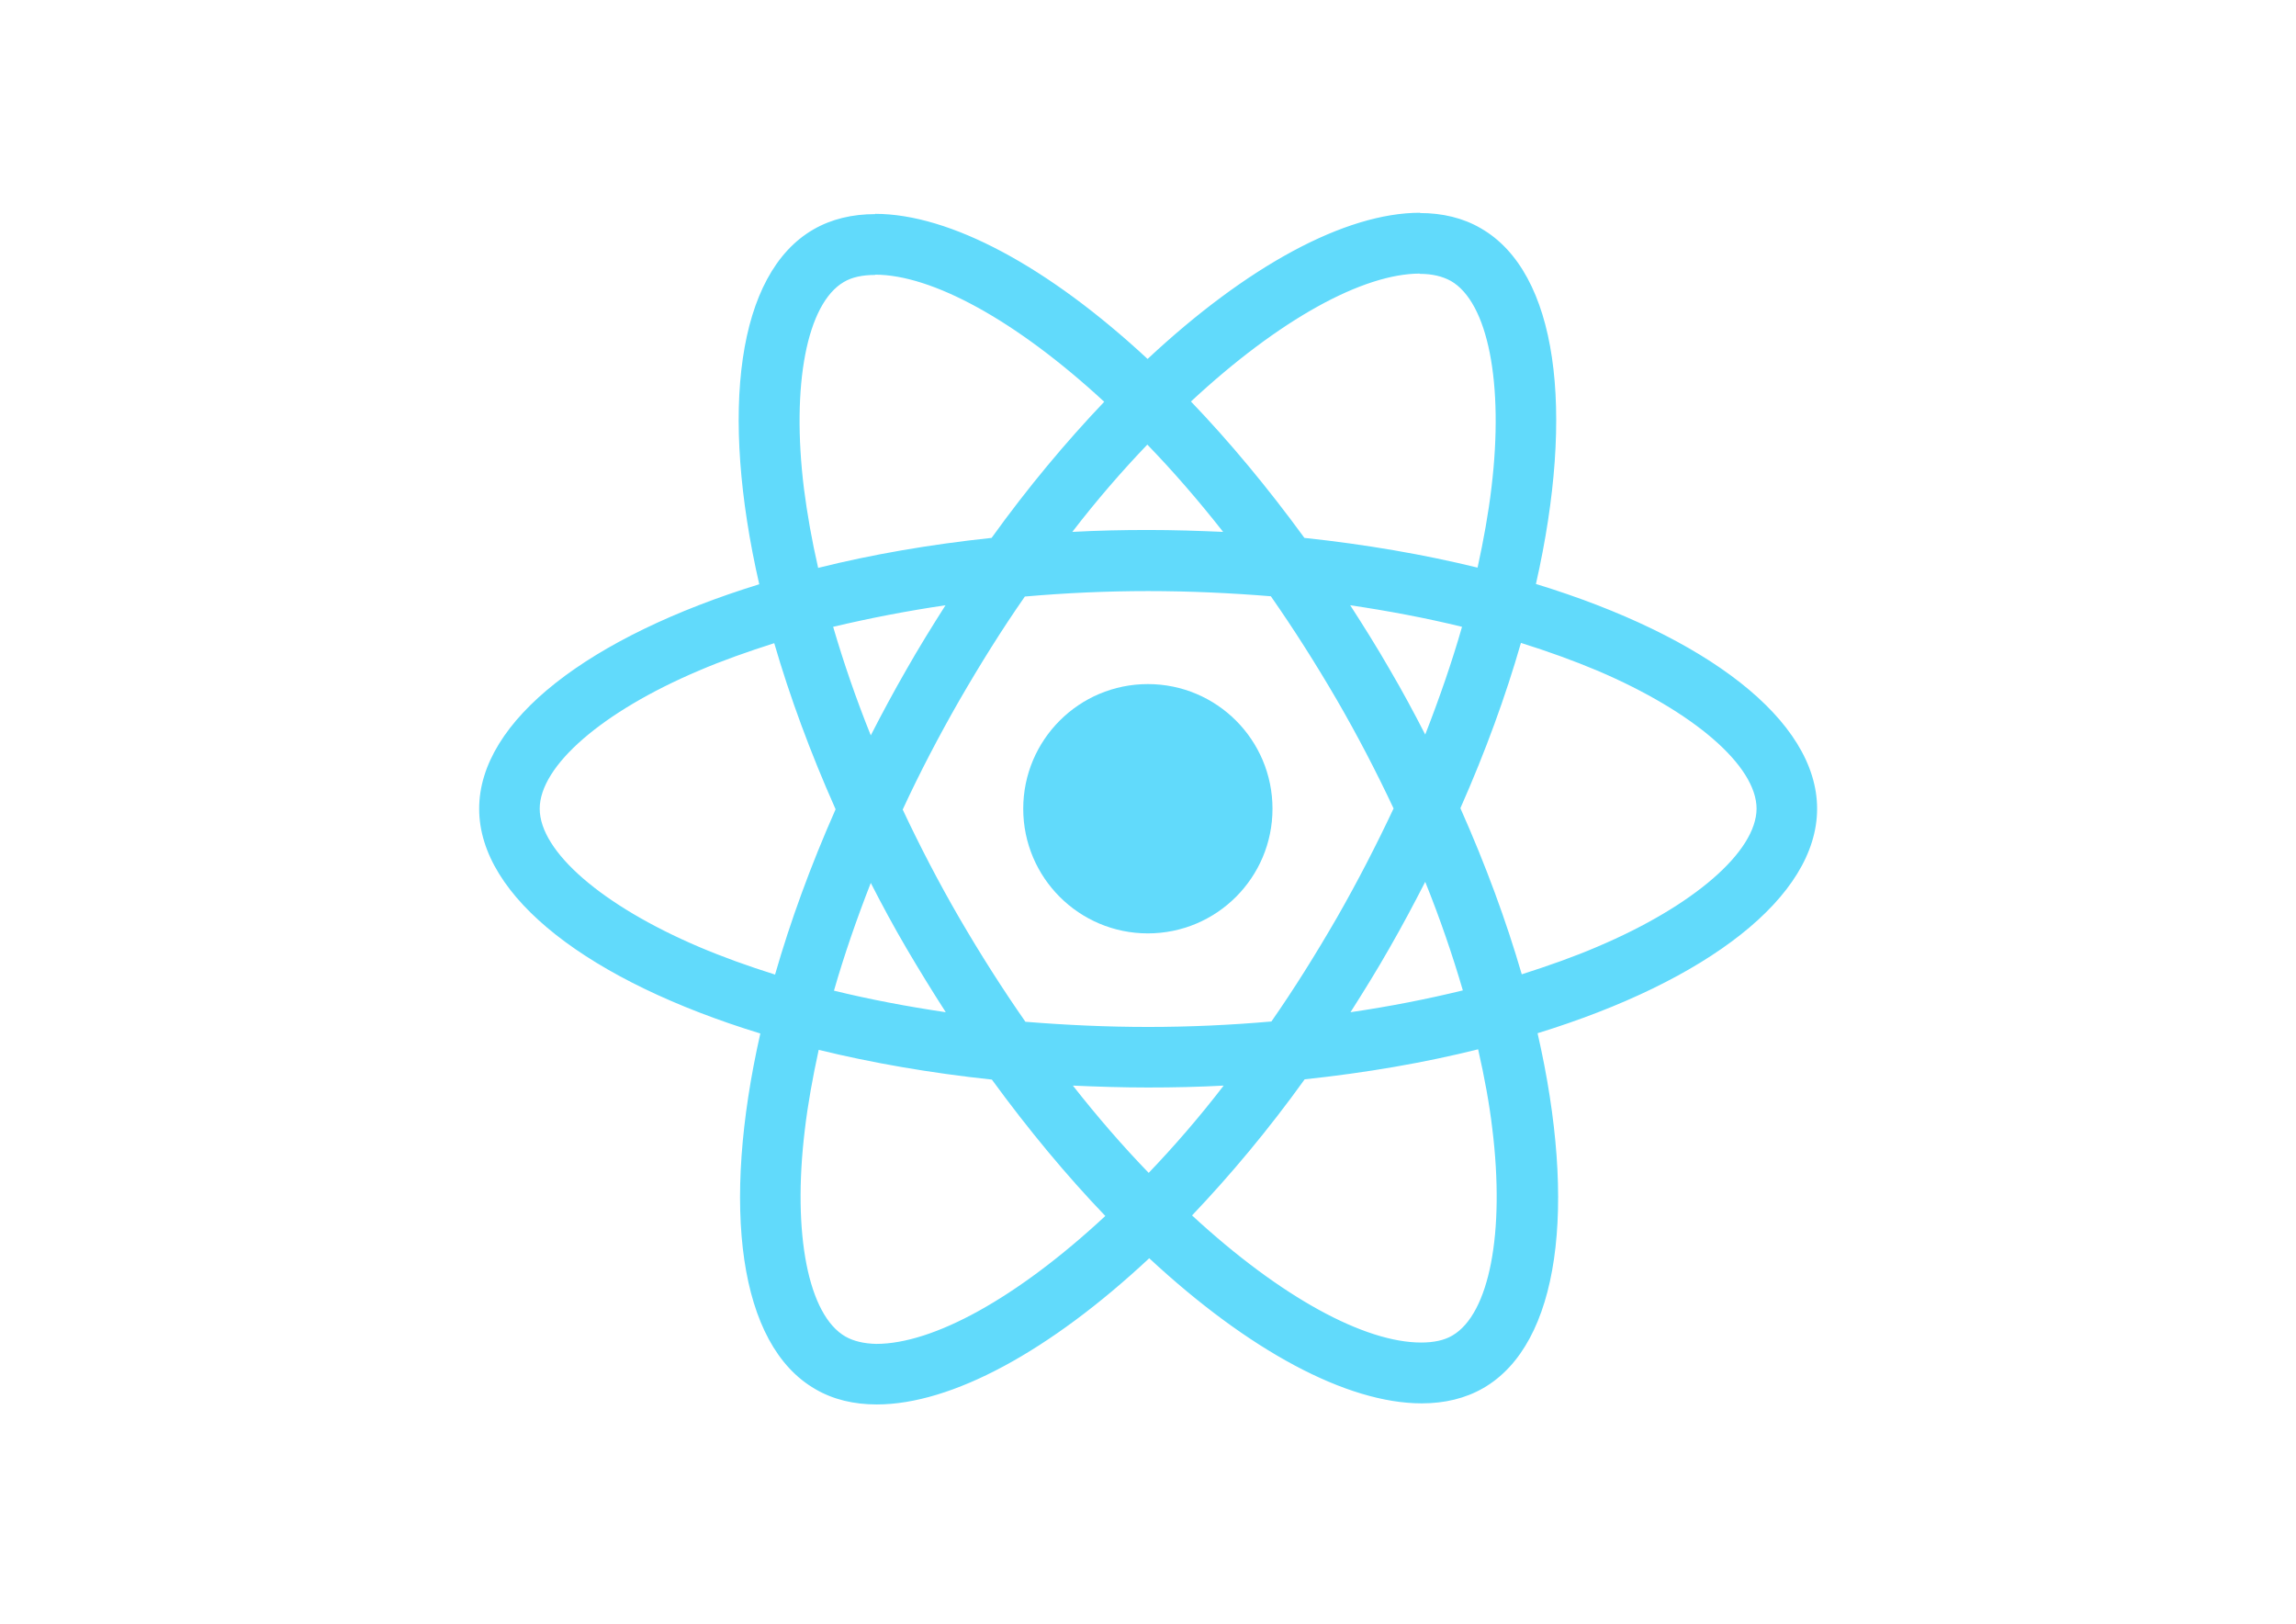
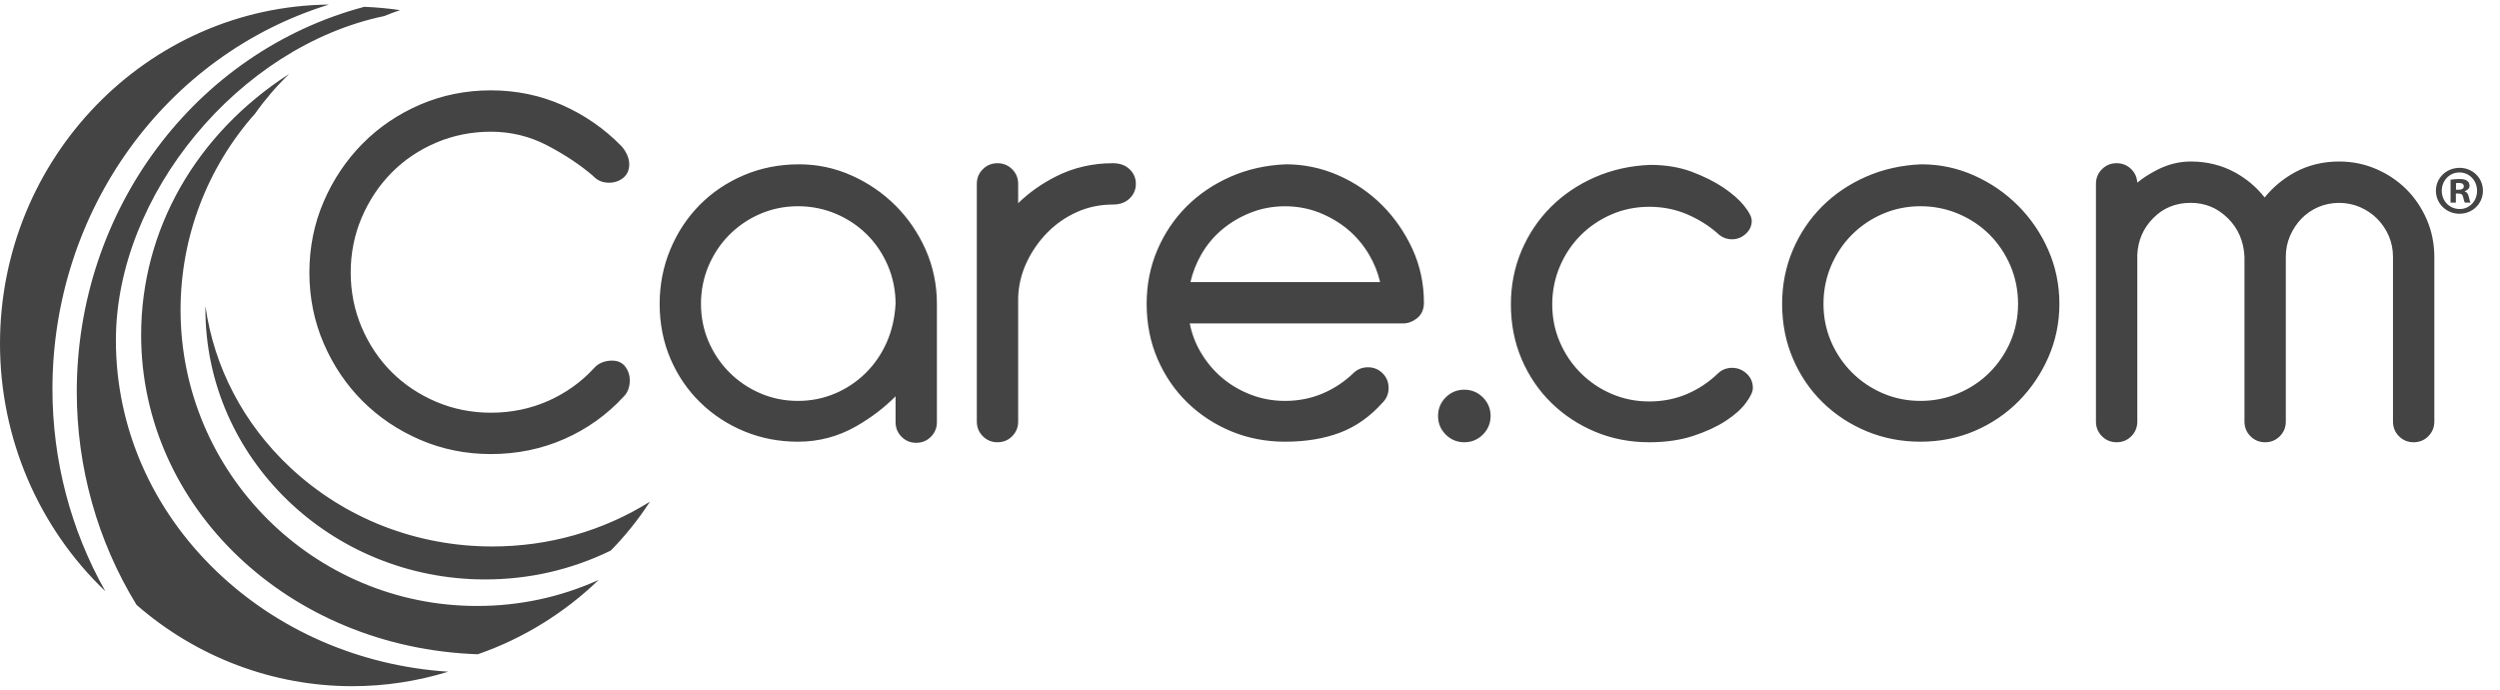
- <svg xmlns="http://www.w3.org/2000/svg" viewBox="0 0 841.9 595.3">
-   <g fill="#61DAFB">
-     <path d="M666.3 296.5c0-32.5-40.7-63.3-103.1-82.4 14.4-63.6 8-114.2-20.2-130.4-6.5-3.8-14.1-5.6-22.4-5.6v22.3c4.6 0 8.3.9 11.4 2.6 13.6 7.8 19.5 37.5 14.9 75.7-1.1 9.4-2.9 19.3-5.1 29.4-19.6-4.8-41-8.5-63.5-10.9-13.5-18.5-27.5-35.3-41.6-50 32.6-30.3 63.2-46.9 84-46.9V78c-27.5 0-63.5 19.6-99.9 53.6-36.4-33.8-72.4-53.2-99.9-53.2v22.3c20.7 0 51.4 16.5 84 46.6-14 14.7-28 31.4-41.3 49.9-22.6 2.4-44 6.1-63.6 11-2.3-10-4-19.7-5.2-29-4.7-38.2 1.1-67.9 14.6-75.8 3-1.8 6.9-2.6 11.5-2.6V78.5c-8.4 0-16 1.8-22.6 5.6-28.1 16.2-34.4 66.7-19.9 130.1-62.2 19.2-102.7 49.9-102.7 82.3 0 32.5 40.7 63.3 103.1 82.4-14.4 63.6-8 114.2 20.2 130.4 6.5 3.8 14.1 5.6 22.5 5.6 27.5 0 63.5-19.6 99.9-53.6 36.4 33.8 72.4 53.2 99.9 53.2 8.4 0 16-1.8 22.6-5.6 28.1-16.2 34.4-66.7 19.9-130.1 62-19.1 102.5-49.9 102.5-82.3zm-130.2-66.7c-3.7 12.9-8.3 26.2-13.5 39.5-4.1-8-8.4-16-13.1-24-4.6-8-9.5-15.8-14.4-23.4 14.2 2.1 27.9 4.7 41 7.9zm-45.8 106.5c-7.8 13.5-15.8 26.3-24.1 38.2-14.9 1.3-30 2-45.2 2-15.1 0-30.2-.7-45-1.9-8.3-11.9-16.4-24.6-24.2-38-7.6-13.1-14.5-26.4-20.8-39.8 6.2-13.4 13.2-26.8 20.7-39.9 7.8-13.5 15.8-26.3 24.1-38.2 14.9-1.3 30-2 45.2-2 15.1 0 30.2.7 45 1.9 8.3 11.9 16.4 24.6 24.2 38 7.6 13.1 14.5 26.4 20.8 39.8-6.3 13.4-13.2 26.8-20.7 39.9zm32.3-13c5.4 13.4 10 26.8 13.8 39.8-13.1 3.2-26.9 5.9-41.2 8 4.9-7.7 9.8-15.6 14.4-23.7 4.6-8 8.9-16.1 13-24.1zM421.2 430c-9.3-9.6-18.6-20.3-27.8-32 9 .4 18.2.7 27.5.7 9.4 0 18.7-.2 27.8-.7-9 11.7-18.3 22.4-27.5 32zm-74.4-58.9c-14.2-2.1-27.9-4.7-41-7.9 3.7-12.9 8.3-26.2 13.5-39.5 4.1 8 8.4 16 13.1 24 4.7 8 9.5 15.8 14.4 23.4zM420.7 163c9.3 9.6 18.6 20.3 27.8 32-9-.4-18.2-.7-27.5-.7-9.4 0-18.7.2-27.8.7 9-11.7 18.3-22.4 27.5-32zm-74 58.9c-4.9 7.7-9.8 15.6-14.4 23.7-4.6 8-8.9 16-13 24-5.4-13.4-10-26.8-13.8-39.8 13.1-3.1 26.9-5.8 41.2-7.9zm-90.5 125.2c-35.4-15.1-58.3-34.9-58.3-50.6 0-15.7 22.9-35.6 58.3-50.6 8.6-3.7 18-7 27.7-10.1 5.7 19.6 13.2 40 22.5 60.9-9.2 20.8-16.6 41.1-22.2 60.6-9.9-3.1-19.3-6.5-28-10.2zM310 490c-13.6-7.8-19.5-37.5-14.9-75.7 1.1-9.4 2.9-19.3 5.1-29.4 19.6 4.8 41 8.5 63.5 10.9 13.5 18.5 27.5 35.3 41.6 50-32.6 30.3-63.2 46.9-84 46.9-4.5-.1-8.3-1-11.3-2.7zm237.2-76.2c4.7 38.2-1.1 67.9-14.6 75.8-3 1.8-6.9 2.6-11.5 2.6-20.7 0-51.4-16.5-84-46.6 14-14.7 28-31.4 41.3-49.9 22.6-2.4 44-6.1 63.6-11 2.3 10.1 4.1 19.8 5.2 29.1zm38.5-66.7c-8.6 3.7-18 7-27.7 10.1-5.7-19.6-13.2-40-22.5-60.9 9.2-20.8 16.6-41.1 22.2-60.6 9.9 3.1 19.3 6.5 28.1 10.2 35.4 15.1 58.3 34.9 58.3 50.6-.1 15.7-23 35.6-58.4 50.6zM320.8 78.4z" />
-     <circle cx="420.9" cy="296.5" r="45.7" />
-     <path d="M520.5 78.1z" />
-   </g>
+ <svg xmlns="http://www.w3.org/2000/svg" width="145" height="40" viewBox="0 0 145 40" fill="none">
+   <path fill-rule="evenodd" clip-rule="evenodd" d="M19.089 0.265C8.545 0.375 0 9.156 0 19.934C0 25.39 2.217 30.573 6.111 34.29C4.102 30.737 3.043 26.701 3.043 22.563C3.043 12.227 9.598 3.186 19.089 0.265ZM16.777 4.289C11.373 7.764 8.189 13.33 8.189 19.427C8.189 29.444 16.767 37.575 27.723 37.947C30.328 37.046 32.737 35.563 34.735 33.636C32.512 34.638 30.143 35.146 27.681 35.146C18.195 35.146 10.477 27.441 10.477 17.971C10.477 13.768 12.015 9.723 14.806 6.582C15.385 5.764 16.046 4.995 16.777 4.289ZM36.296 21.285C36.119 21.039 35.854 20.915 35.506 20.915C35.31 20.915 35.117 20.951 34.93 21.024C34.736 21.104 34.575 21.221 34.456 21.364C33.716 22.166 32.824 22.802 31.803 23.255C30.78 23.707 29.663 23.937 28.482 23.937C27.362 23.937 26.294 23.723 25.306 23.302C24.315 22.881 23.444 22.299 22.716 21.57C21.99 20.845 21.407 19.974 20.984 18.982C20.563 17.991 20.349 16.922 20.349 15.803C20.349 14.685 20.563 13.617 20.984 12.628C21.408 11.633 21.992 10.756 22.717 10.021C23.443 9.284 24.314 8.696 25.306 8.274C26.296 7.853 27.364 7.639 28.482 7.639C29.639 7.639 30.736 7.905 31.743 8.43C32.763 8.961 33.67 9.565 34.42 10.209C34.652 10.467 34.962 10.598 35.344 10.598C35.647 10.598 35.916 10.508 36.144 10.33C36.387 10.141 36.511 9.871 36.511 9.528C36.511 9.328 36.46 9.124 36.36 8.923C36.267 8.735 36.157 8.576 36.033 8.451C35.067 7.464 33.926 6.674 32.641 6.102C31.354 5.53 29.955 5.24 28.482 5.24C27.031 5.24 25.65 5.519 24.375 6.069C23.098 6.619 21.973 7.383 21.031 8.337C20.084 9.294 19.327 10.424 18.78 11.696C18.23 12.971 17.951 14.353 17.951 15.803C17.951 17.256 18.23 18.638 18.78 19.912C19.328 21.184 20.085 22.31 21.031 23.256C21.976 24.201 23.101 24.958 24.375 25.506C25.649 26.057 27.031 26.336 28.482 26.336C29.997 26.336 31.435 26.04 32.754 25.457C34.07 24.878 35.229 24.048 36.194 22.995C36.426 22.763 36.543 22.443 36.543 22.046C36.543 21.768 36.46 21.511 36.296 21.285ZM44.118 22.812C44.794 23.104 45.529 23.252 46.302 23.252C47.051 23.252 47.769 23.11 48.439 22.828C49.106 22.547 49.704 22.15 50.216 21.648C50.727 21.149 51.14 20.551 51.444 19.869C51.746 19.191 51.921 18.432 51.964 17.613C51.964 16.85 51.815 16.11 51.523 15.422C51.231 14.733 50.824 14.124 50.312 13.612C49.801 13.102 49.193 12.694 48.503 12.401C47.814 12.11 47.073 11.961 46.302 11.961C45.531 11.961 44.797 12.11 44.118 12.401C43.439 12.693 42.835 13.101 42.324 13.613C41.812 14.125 41.404 14.735 41.112 15.422C40.821 16.109 40.673 16.85 40.673 17.623C40.673 18.395 40.821 19.13 41.112 19.808C41.404 20.486 41.812 21.089 42.324 21.602C42.836 22.114 43.44 22.521 44.118 22.812ZM51.965 11.927C52.695 12.658 53.283 13.52 53.712 14.488C54.143 15.463 54.362 16.517 54.362 17.623V24.484C54.362 24.817 54.244 25.103 54.013 25.334C53.784 25.566 53.497 25.683 53.162 25.683C52.828 25.683 52.542 25.566 52.312 25.333C52.081 25.103 51.964 24.817 51.964 24.484V22.985C51.305 23.65 50.534 24.236 49.665 24.731C48.633 25.32 47.502 25.619 46.302 25.619C45.197 25.619 44.15 25.416 43.188 25.018C42.224 24.619 41.367 24.059 40.641 23.352C39.91 22.644 39.327 21.792 38.907 20.82C38.487 19.848 38.275 18.773 38.275 17.623C38.275 16.517 38.482 15.459 38.89 14.477C39.298 13.495 39.869 12.626 40.589 11.896C41.306 11.167 42.169 10.585 43.154 10.164C44.14 9.743 45.221 9.53 46.366 9.53C47.43 9.53 48.457 9.749 49.42 10.182C50.378 10.61 51.234 11.197 51.965 11.927ZM64.577 9.466C64.973 9.466 65.296 9.582 65.537 9.81C65.781 10.041 65.906 10.328 65.906 10.663C65.906 11 65.781 11.287 65.536 11.519C65.296 11.747 64.973 11.863 64.577 11.863C63.828 11.863 63.121 12.011 62.476 12.303C61.827 12.596 61.25 12.998 60.762 13.498C60.27 13.999 59.867 14.582 59.562 15.233C59.26 15.88 59.097 16.566 59.077 17.271V24.451C59.077 24.784 58.96 25.07 58.728 25.303C58.498 25.534 58.212 25.651 57.877 25.651C57.542 25.651 57.257 25.533 57.028 25.302C56.796 25.07 56.678 24.784 56.678 24.451V10.663C56.678 10.33 56.796 10.044 57.029 9.813C57.258 9.583 57.544 9.466 57.877 9.466C58.211 9.466 58.497 9.583 58.728 9.813C58.96 10.044 59.077 10.33 59.077 10.663V11.786C59.714 11.164 60.462 10.638 61.303 10.218C62.302 9.718 63.402 9.466 64.577 9.466ZM7.923 35.083C11.411 38.124 15.854 39.799 20.437 39.799C22.328 39.799 24.199 39.516 26.009 38.958C20.898 38.626 16.146 36.572 12.561 33.133C8.798 29.521 6.725 24.764 6.725 19.738C6.725 11.302 13.857 2.689 22.298 0.931C22.59 0.81 22.898 0.695 23.213 0.588C22.524 0.486 21.828 0.422 21.136 0.396C11.314 3.008 4.455 12.186 4.455 22.723C4.455 27.112 5.654 31.386 7.923 35.083ZM69.073 16.358H80.079C79.945 15.794 79.73 15.258 79.435 14.763C79.102 14.201 78.684 13.709 78.194 13.299C77.703 12.893 77.14 12.564 76.523 12.322C75.292 11.843 73.823 11.844 72.597 12.323C71.978 12.564 71.415 12.893 70.926 13.3C70.436 13.707 70.024 14.198 69.702 14.76C69.416 15.257 69.204 15.794 69.073 16.358ZM80.189 11.894C80.915 12.62 81.508 13.476 81.952 14.438C82.396 15.401 82.621 16.451 82.621 17.558C82.621 17.942 82.487 18.244 82.223 18.456C81.971 18.655 81.701 18.757 81.42 18.757H69.032C69.148 19.341 69.356 19.894 69.652 20.404C69.988 20.982 70.406 21.485 70.894 21.899C71.385 22.317 71.951 22.651 72.579 22.891C73.201 23.131 73.867 23.252 74.56 23.252C75.33 23.252 76.06 23.11 76.728 22.828C77.395 22.548 77.998 22.151 78.524 21.646C78.753 21.418 79.039 21.302 79.372 21.302C79.705 21.302 79.99 21.418 80.222 21.649C80.454 21.88 80.571 22.167 80.571 22.502C80.571 22.834 80.454 23.12 80.222 23.351C79.497 24.165 78.656 24.757 77.732 25.101C76.814 25.445 75.746 25.619 74.56 25.619C73.456 25.619 72.407 25.416 71.445 25.018C70.482 24.619 69.625 24.058 68.898 23.352C68.167 22.644 67.584 21.792 67.165 20.819C66.745 19.849 66.532 18.773 66.532 17.623C66.532 16.518 66.739 15.47 67.148 14.508C67.558 13.546 68.13 12.693 68.848 11.975C69.562 11.26 70.424 10.678 71.409 10.245C72.392 9.814 73.472 9.574 74.616 9.53H74.617C75.663 9.53 76.679 9.743 77.644 10.164C78.606 10.585 79.462 11.167 80.189 11.894ZM11.92 17.753C11.919 17.809 11.919 17.865 11.919 17.921C11.919 26.57 19.199 33.607 28.146 33.607C30.705 33.607 33.158 33.044 35.437 31.933C36.284 31.073 37.047 30.122 37.71 29.098C34.987 30.799 31.839 31.695 28.567 31.695C24.16 31.695 19.995 30.068 16.84 27.115C14.13 24.578 12.42 21.303 11.92 17.753ZM84.964 22.602C85.385 22.602 85.747 22.753 86.043 23.049C86.339 23.345 86.489 23.707 86.489 24.125C86.489 24.545 86.339 24.908 86.042 25.205C85.746 25.501 85.383 25.651 84.964 25.651C84.544 25.651 84.182 25.501 83.886 25.205C83.59 24.91 83.44 24.546 83.44 24.125C83.44 23.706 83.59 23.343 83.886 23.048C84.18 22.753 84.542 22.602 84.964 22.602ZM101.334 21.659C101.092 21.444 100.814 21.334 100.508 21.334C100.175 21.334 99.888 21.451 99.659 21.679C99.133 22.183 98.529 22.58 97.864 22.861C97.198 23.142 96.468 23.284 95.694 23.284C94.919 23.284 94.185 23.136 93.51 22.844C92.832 22.554 92.228 22.146 91.717 21.633C91.206 21.124 90.799 20.521 90.506 19.84C90.214 19.165 90.066 18.43 90.066 17.656C90.066 16.881 90.214 16.141 90.506 15.454C90.799 14.763 91.206 14.155 91.718 13.644C92.226 13.136 92.829 12.728 93.511 12.434C94.186 12.142 94.921 11.994 95.694 11.994C96.467 11.994 97.197 12.137 97.864 12.419C98.536 12.702 99.142 13.079 99.657 13.532C99.888 13.762 100.175 13.879 100.508 13.879C100.794 13.879 101.055 13.776 101.285 13.572C101.521 13.361 101.641 13.105 101.641 12.81C101.641 12.588 101.499 12.307 101.192 11.926C100.909 11.575 100.507 11.223 99.996 10.879C99.487 10.537 98.872 10.23 98.167 9.964C97.455 9.698 96.646 9.563 95.754 9.563H95.753C94.605 9.607 93.526 9.848 92.545 10.278C91.567 10.705 90.705 11.288 89.982 12.009C89.264 12.728 88.691 13.579 88.283 14.54C87.874 15.503 87.666 16.552 87.666 17.656C87.666 18.803 87.88 19.878 88.3 20.854C88.721 21.828 89.304 22.679 90.034 23.386C90.761 24.092 91.618 24.652 92.581 25.052C93.541 25.45 94.589 25.651 95.694 25.651C96.641 25.651 97.498 25.528 98.241 25.284C98.981 25.041 99.615 24.749 100.124 24.417C100.642 24.079 101.036 23.729 101.295 23.378C101.576 22.999 101.707 22.721 101.707 22.502C101.707 22.165 101.581 21.882 101.334 21.659ZM109.25 22.812C109.927 23.104 110.661 23.252 111.433 23.252C112.206 23.252 112.946 23.104 113.633 22.812C114.323 22.52 114.933 22.113 115.444 21.602C115.955 21.089 116.363 20.486 116.656 19.808C116.946 19.131 117.094 18.396 117.094 17.623C117.094 16.849 116.946 16.108 116.656 15.422C116.363 14.735 115.955 14.125 115.444 13.612C114.934 13.102 114.325 12.695 113.633 12.401C112.943 12.11 112.203 11.961 111.433 11.961C110.663 11.961 109.929 12.11 109.25 12.401C108.569 12.693 107.966 13.101 107.455 13.613C106.944 14.125 106.536 14.733 106.243 15.422C105.952 16.108 105.804 16.849 105.804 17.623C105.804 18.396 105.952 19.131 106.243 19.808C106.536 20.487 106.945 21.091 107.455 21.603C107.967 22.114 108.571 22.521 109.25 22.812ZM117.095 11.928C117.826 12.659 118.414 13.52 118.843 14.488C119.274 15.465 119.493 16.519 119.493 17.623C119.493 18.706 119.28 19.744 118.859 20.708C118.439 21.669 117.862 22.524 117.145 23.252C116.424 23.984 115.568 24.567 114.599 24.985C113.624 25.405 112.559 25.619 111.433 25.619C110.327 25.619 109.279 25.416 108.32 25.018C107.355 24.619 106.498 24.058 105.772 23.352C105.041 22.644 104.457 21.792 104.039 20.819C103.618 19.848 103.404 18.772 103.404 17.623C103.404 16.519 103.612 15.471 104.022 14.508C104.431 13.546 105.003 12.694 105.721 11.976C106.438 11.258 107.299 10.676 108.282 10.245C109.267 9.814 110.346 9.574 111.49 9.53H111.491C112.562 9.53 113.589 9.749 114.551 10.182C115.51 10.61 116.366 11.197 117.095 11.928ZM140.809 12.734C140.517 12.062 140.12 11.473 139.63 10.983C139.137 10.491 138.548 10.095 137.881 9.807C137.207 9.514 136.482 9.367 135.724 9.367C134.786 9.367 133.924 9.578 133.16 9.993C132.479 10.363 131.888 10.854 131.402 11.454C130.932 10.855 130.351 10.364 129.668 9.993C128.905 9.578 128.043 9.367 127.106 9.367C126.454 9.367 125.805 9.527 125.182 9.843C124.73 10.073 124.339 10.324 124.011 10.594C123.996 10.289 123.88 10.027 123.664 9.813C123.433 9.583 123.146 9.465 122.813 9.465C122.481 9.465 122.195 9.582 121.964 9.813C121.731 10.044 121.614 10.33 121.614 10.663V24.451C121.614 24.784 121.731 25.07 121.963 25.303C122.194 25.534 122.48 25.651 122.813 25.651C123.148 25.651 123.434 25.534 123.664 25.303C123.896 25.072 124.013 24.785 124.013 24.451V14.771C124.053 13.934 124.369 13.217 124.949 12.638C125.525 12.059 126.251 11.765 127.106 11.765C127.951 11.765 128.657 12.057 129.265 12.655C129.866 13.247 130.191 14.003 130.231 14.892V24.451C130.231 24.784 130.349 25.07 130.581 25.303C130.811 25.534 131.097 25.651 131.431 25.651C131.764 25.651 132.05 25.534 132.281 25.303C132.512 25.072 132.63 24.785 132.63 24.451V14.892C132.63 14.467 132.712 14.061 132.875 13.683C133.038 13.305 133.261 12.969 133.536 12.683C133.812 12.397 134.132 12.177 134.513 12.011C135.267 11.687 136.172 11.685 136.931 12.01C137.311 12.176 137.647 12.403 137.929 12.685C138.214 12.971 138.441 13.307 138.604 13.682C138.766 14.058 138.849 14.465 138.849 14.892V24.451C138.849 24.785 138.965 25.071 139.197 25.303C139.429 25.534 139.715 25.651 140.048 25.651C140.381 25.651 140.667 25.534 140.899 25.302C141.13 25.069 141.247 24.783 141.247 24.451V14.892C141.247 14.136 141.1 13.41 140.809 12.734ZM142.651 11.006H142.505V10.625C142.537 10.617 142.594 10.609 142.675 10.609C142.869 10.609 142.958 10.69 142.958 10.812C142.958 10.949 142.821 11.006 142.651 11.006ZM142.189 11.751H142.497V11.225H142.642C142.813 11.225 142.893 11.289 142.918 11.427C142.923 11.445 142.927 11.463 142.931 11.48C142.964 11.614 142.987 11.708 143.023 11.751H143.347C143.323 11.702 143.291 11.629 143.25 11.427C143.209 11.248 143.145 11.143 143.015 11.103V11.087C143.169 11.038 143.291 10.933 143.291 10.771C143.291 10.641 143.234 10.544 143.153 10.488C143.064 10.423 142.95 10.382 142.7 10.382C142.488 10.382 142.322 10.405 142.202 10.421L142.189 10.423V11.751ZM142.716 12.123C142.125 12.123 141.679 11.654 141.679 11.063C141.679 10.48 142.125 10.002 142.7 10.002C143.291 10.002 143.727 10.48 143.727 11.071C143.727 11.654 143.291 12.131 142.716 12.123ZM142.708 12.398C143.468 12.398 144.068 11.807 144.068 11.063C144.068 10.318 143.468 9.735 142.716 9.735C141.946 9.735 141.339 10.318 141.339 11.063C141.339 11.807 141.946 12.398 142.708 12.398Z" fill="#444444" />
</svg>
